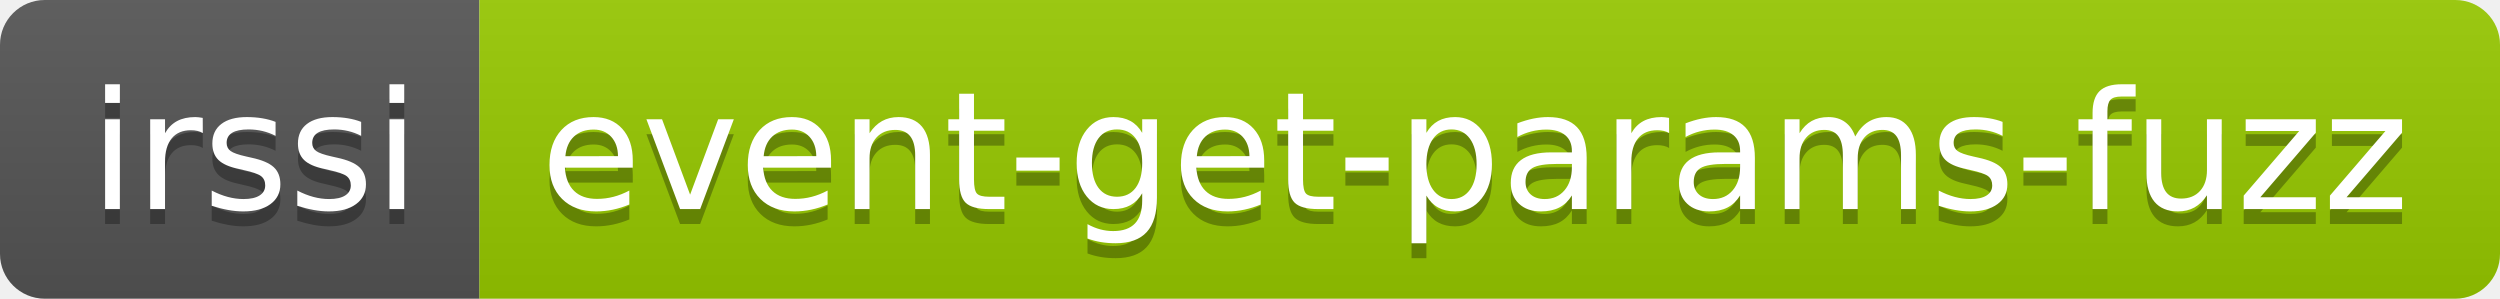
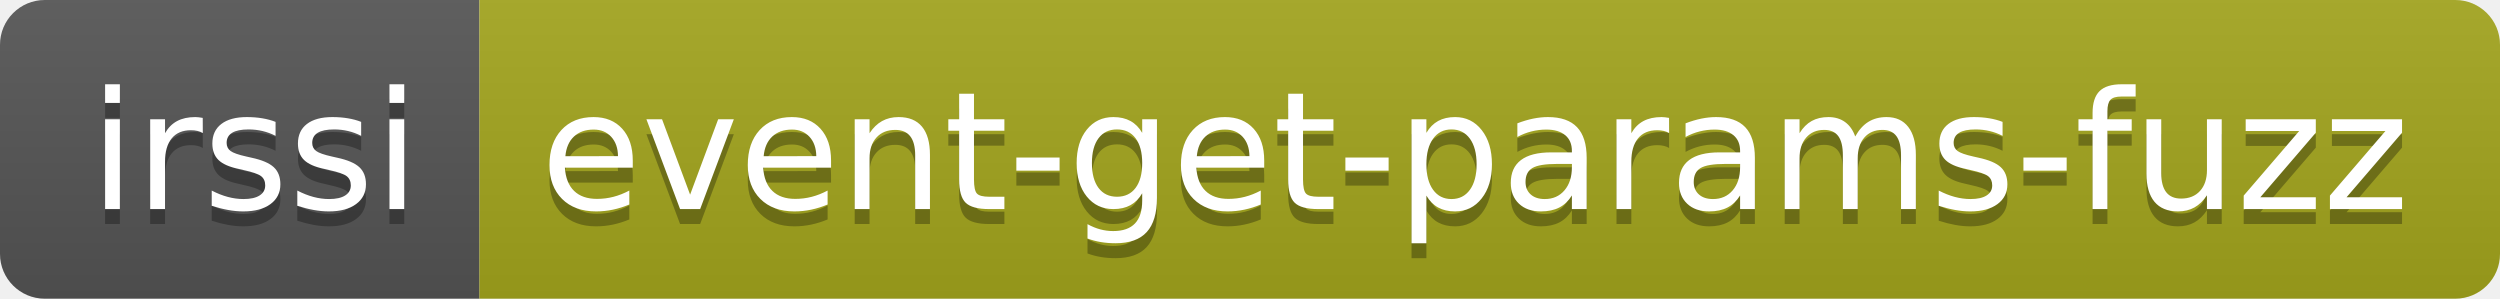
<svg xmlns="http://www.w3.org/2000/svg" width="167.4" height="20">
  <linearGradient id="smooth" x2="0" y2="100%">
    <stop offset="0" stop-color="#bbb" stop-opacity=".1" />
    <stop offset="1" stop-opacity=".1" />
  </linearGradient>
  <clipPath id="round">
    <rect width="167.4" height="20" rx="3" fill="#fff" />
  </clipPath>
  <g clip-path="url(#round)">
    <rect width="32.1" height="20" fill="#555" />
-     <rect x="32.1" width="135.3" height="20" fill="#97CA00" />
+     <rect x="32.1" width="135.3" height="20" fill="#a4a61d" />
    <rect width="167.4" height="20" fill="url(#smooth)" />
  </g>
  <g fill="#fff" text-anchor="middle" font-family="DejaVu Sans,Verdana,Geneva,sans-serif" font-size="110">
    <text x="170.5" y="150" fill="#010101" fill-opacity=".3" transform="scale(0.1)" textLength="221.0" lengthAdjust="spacing">irssi</text>
    <text x="170.5" y="140" transform="scale(0.1)" textLength="221.0" lengthAdjust="spacing">irssi</text>
    <text x="987.5" y="150" fill="#010101" fill-opacity=".3" transform="scale(0.1)" textLength="1253.0" lengthAdjust="spacing">event-get-params-fuzz</text>
    <text x="987.5" y="140" transform="scale(0.1)" textLength="1253.0" lengthAdjust="spacing">event-get-params-fuzz</text>
  </g>
</svg>
